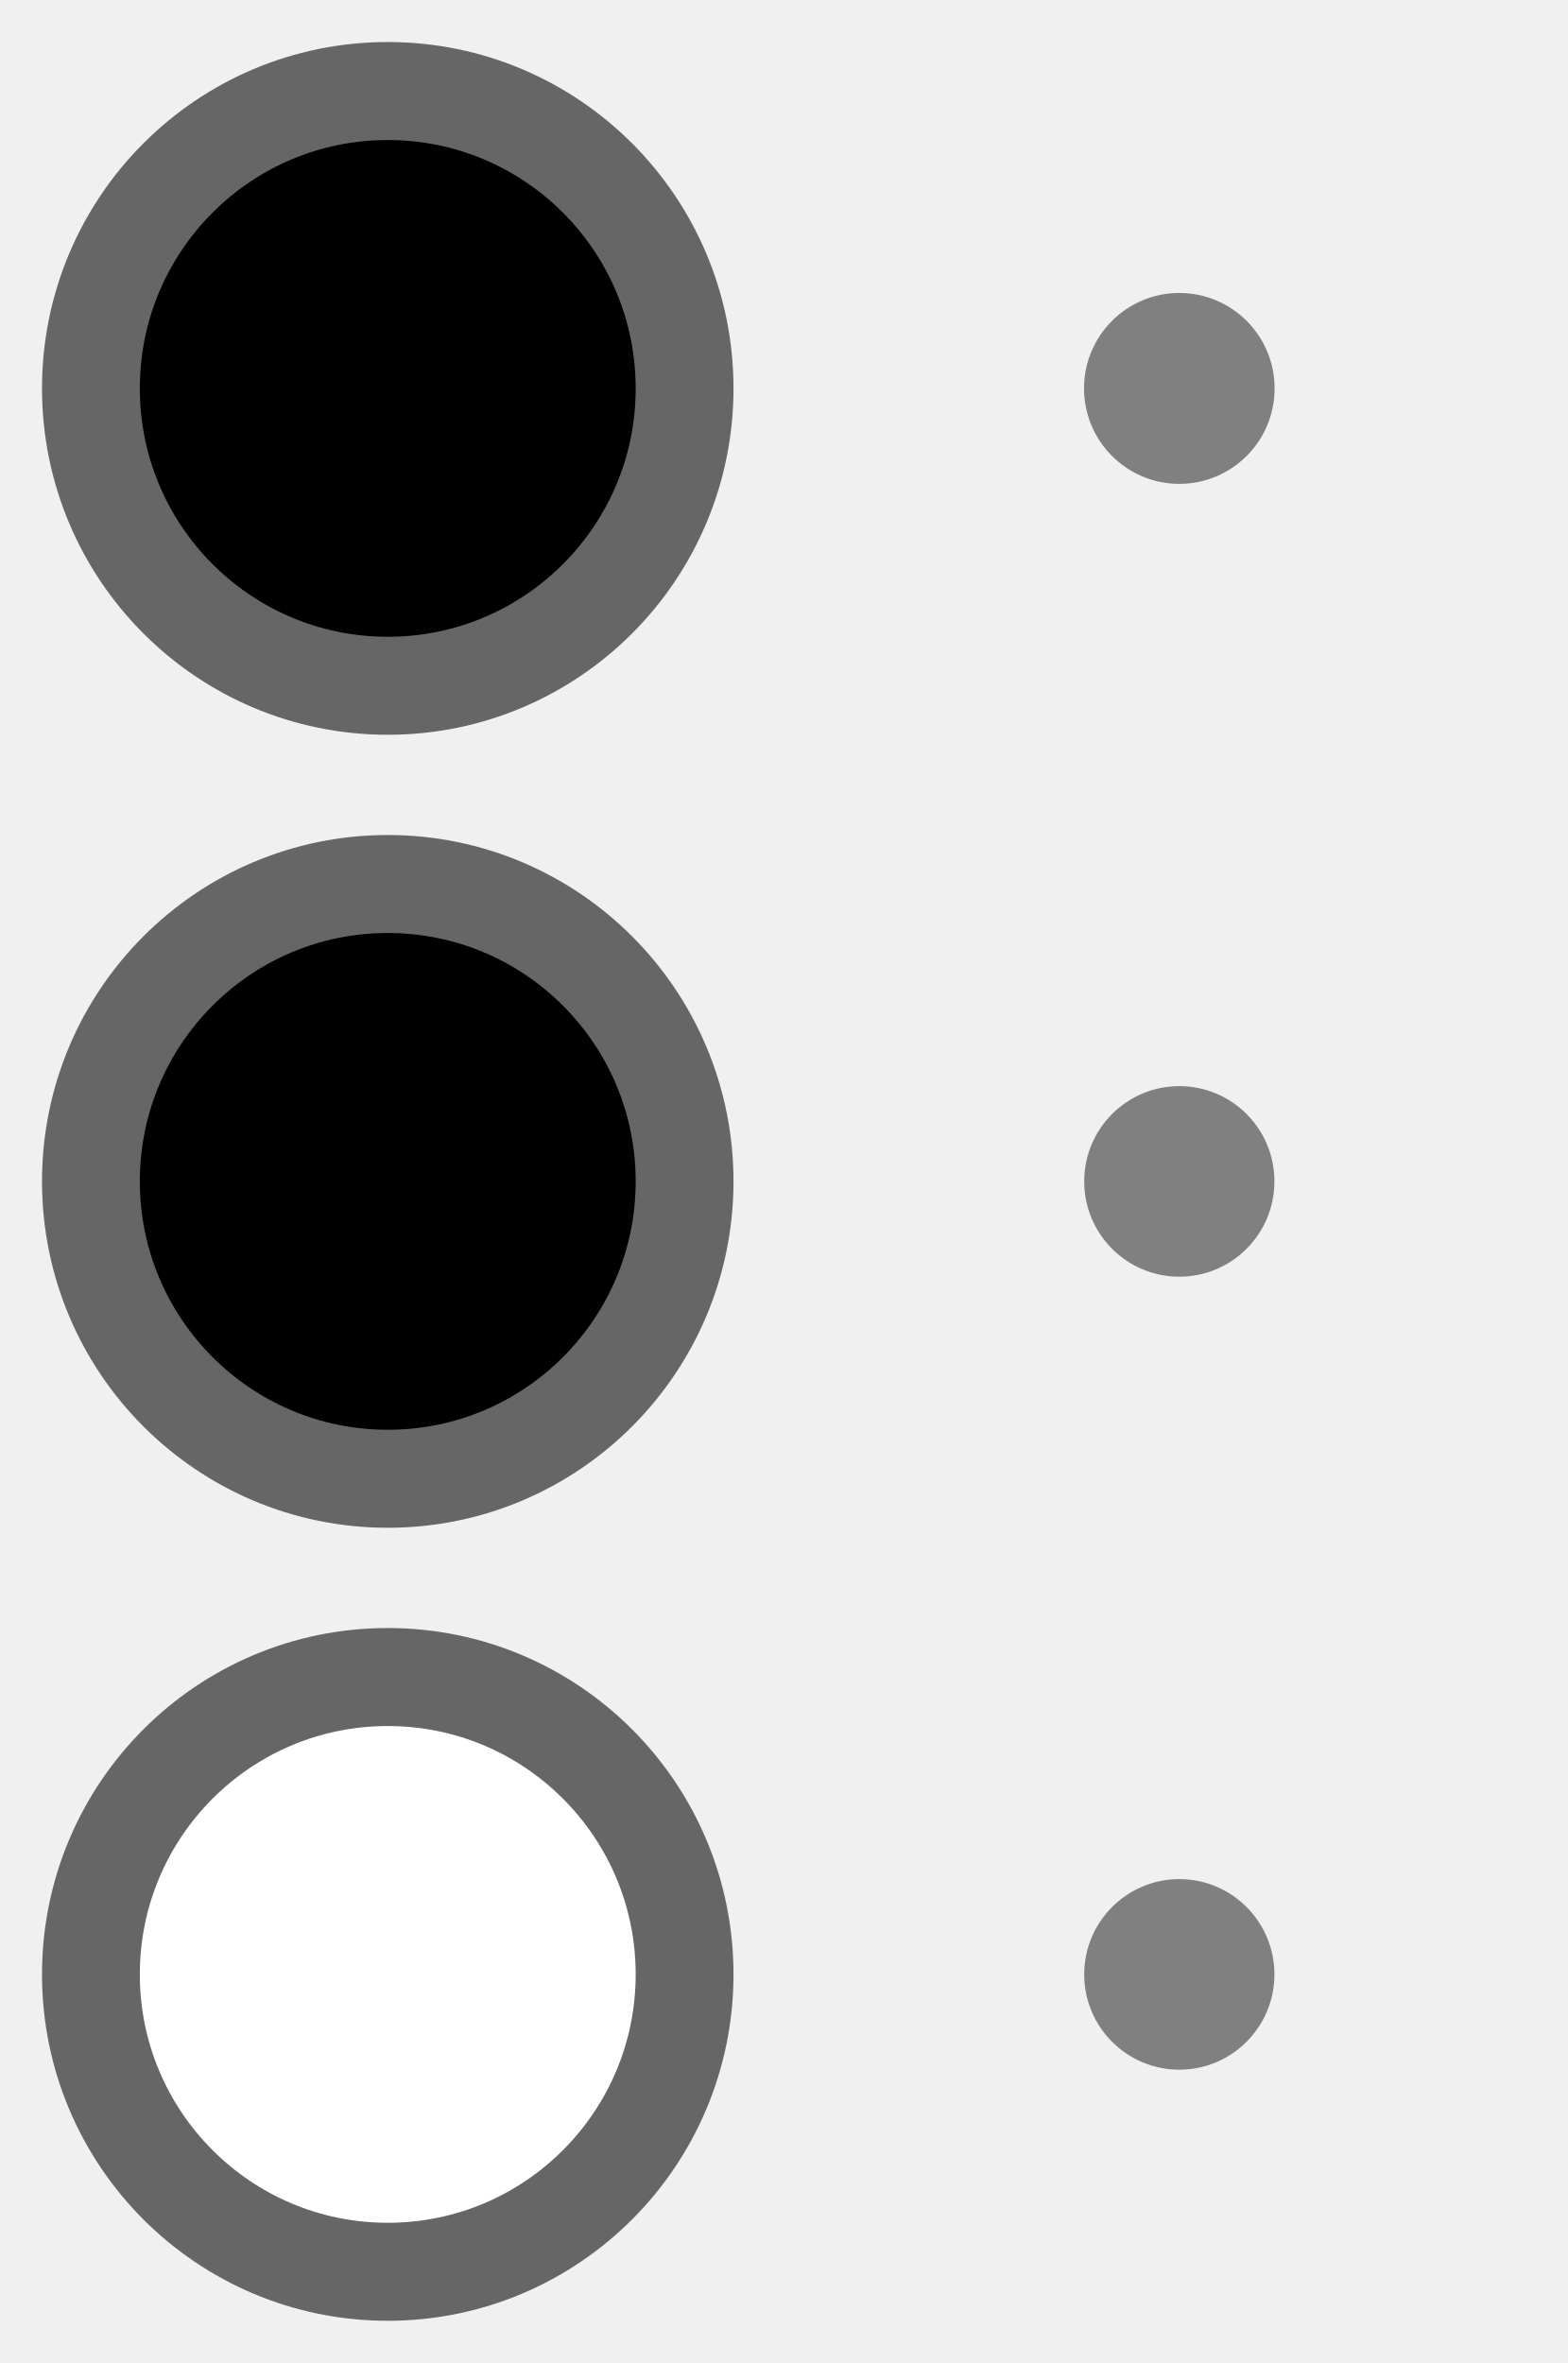
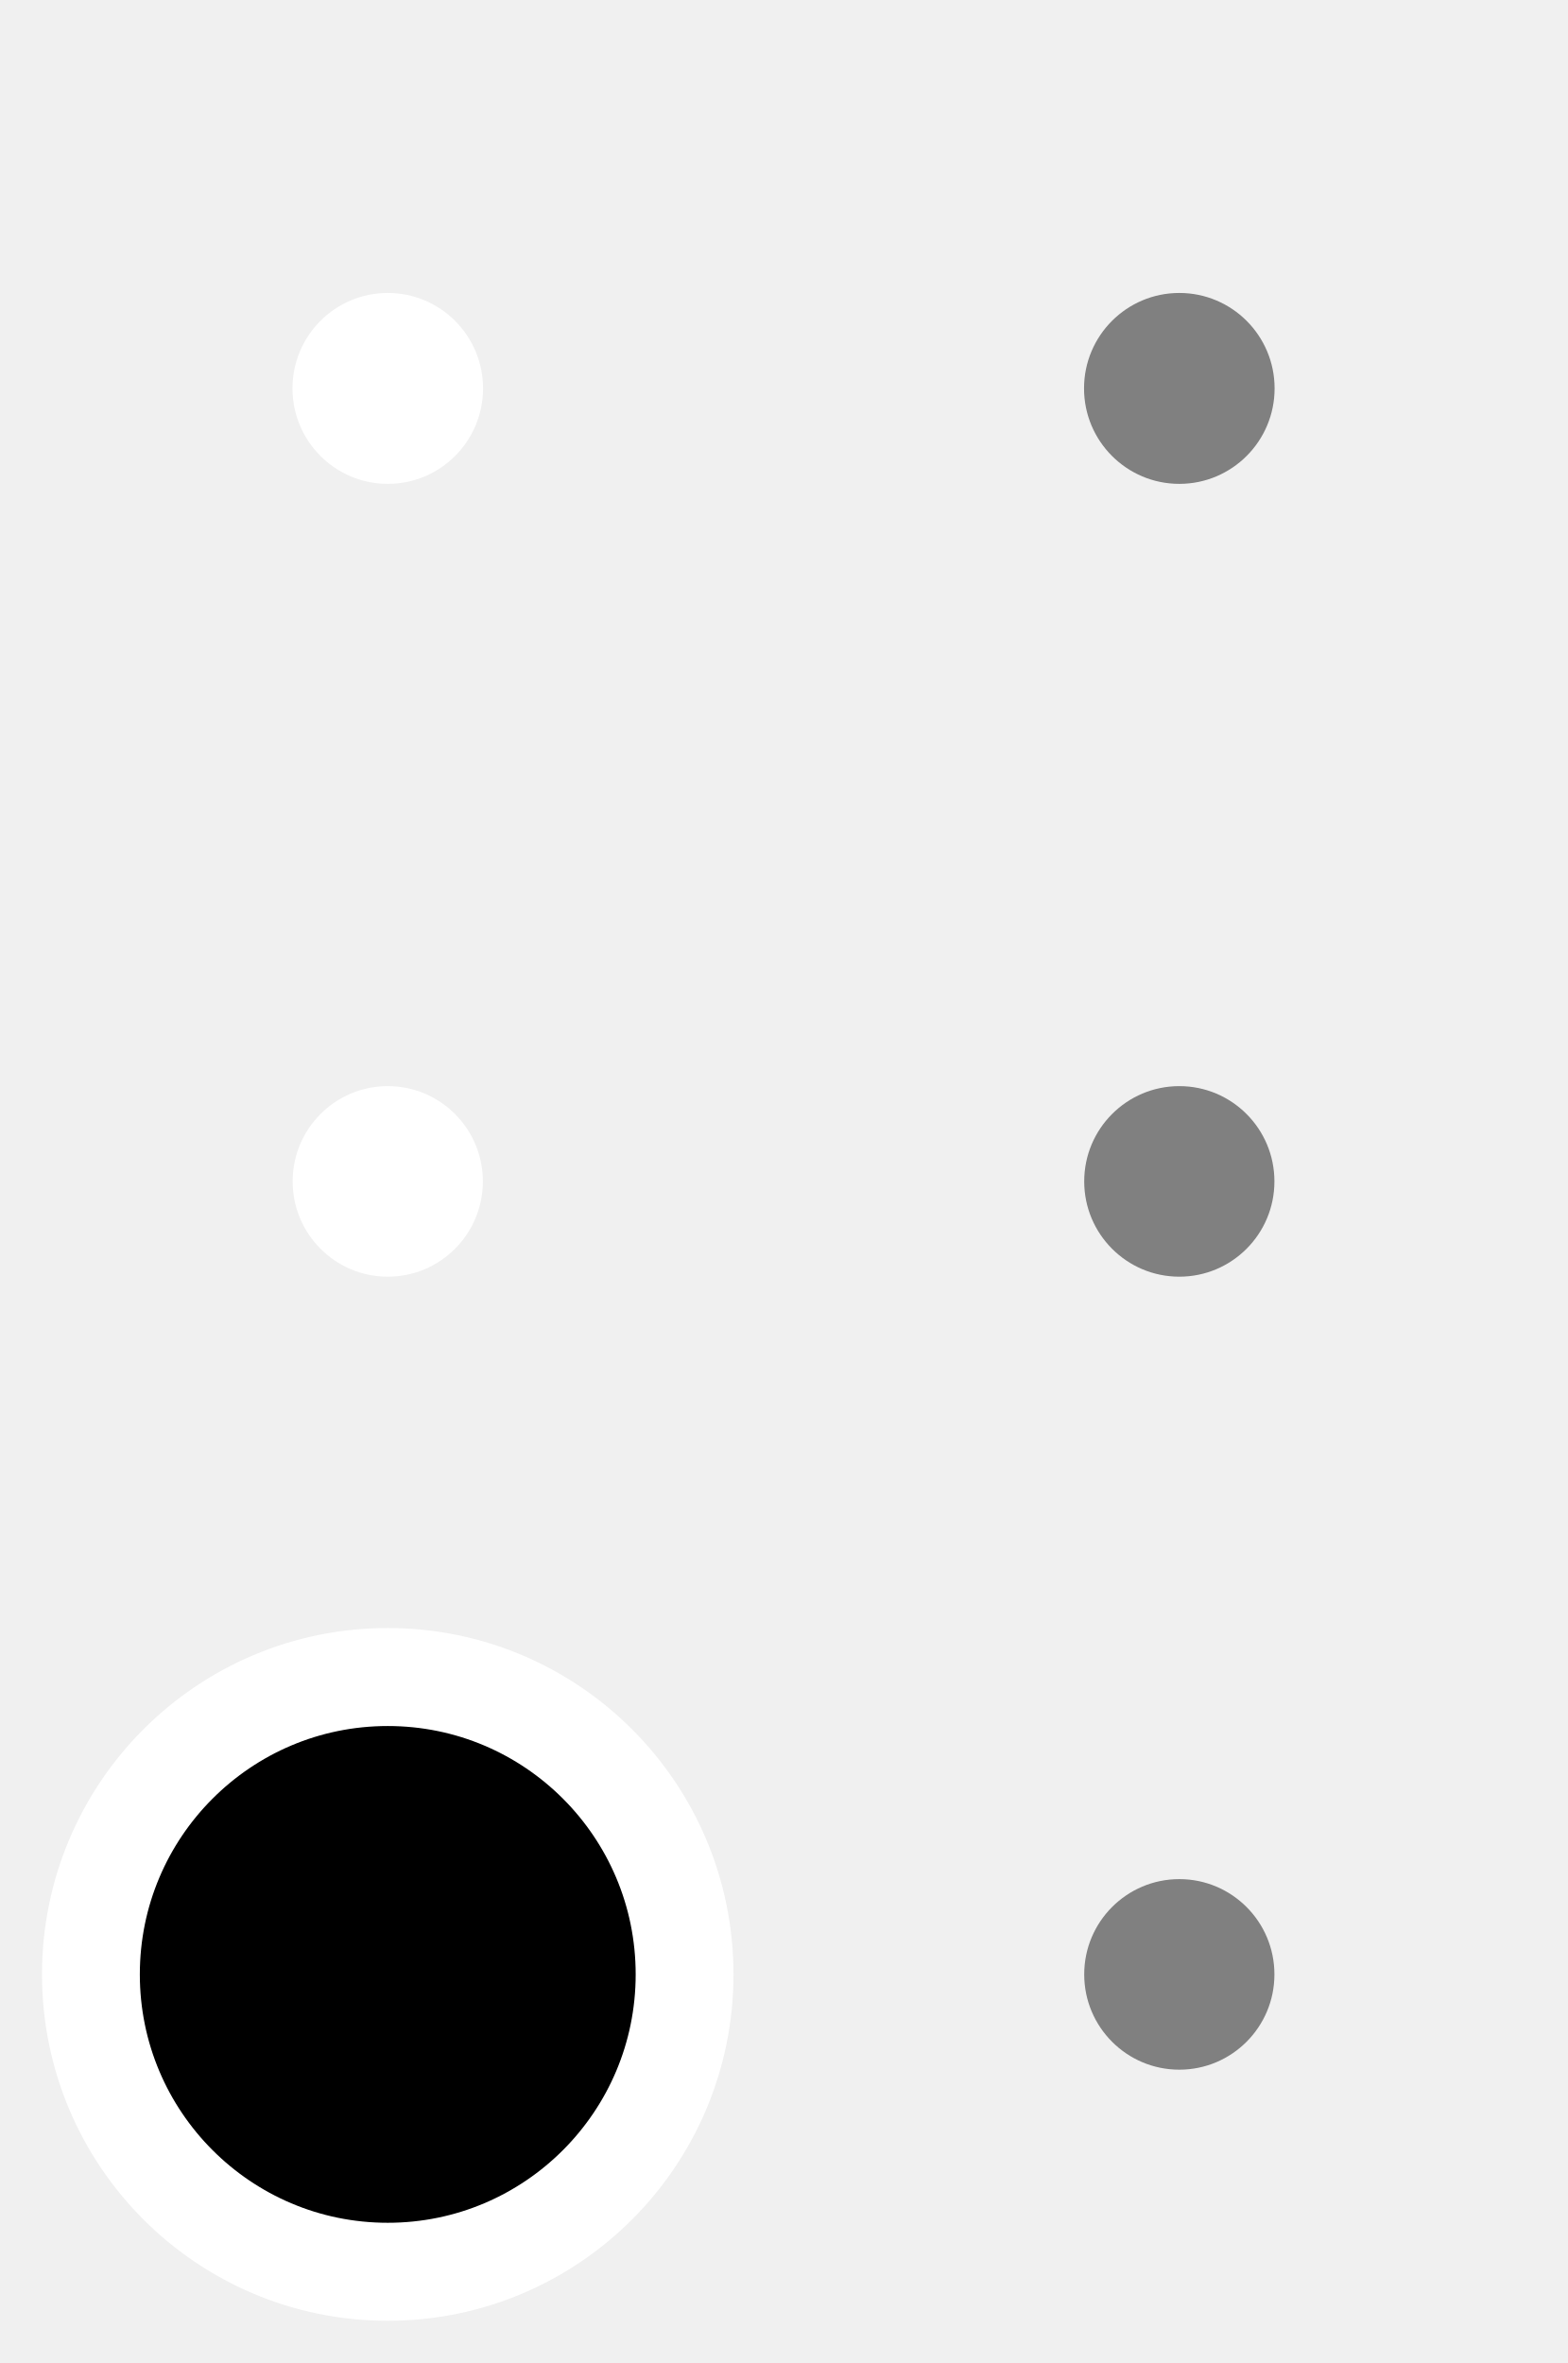
<svg xmlns="http://www.w3.org/2000/svg" width="9.325pt" height="14.059pt" viewBox="0 0 3.29 4.96" version="1.1" id="svg6901">
  <defs id="defs6895" />
  <g id="layer1" transform="translate(-95.87302,-116.1154)">
    <g style="display:inline" id="g15102-7-3" transform="matrix(0.04030123,0,0,0.04037236,1.897728,242.0488)">
-       <circle r="10.63" cy="56.693" cx="2327.953" transform="matrix(1.454545,0,0,1.454545,-1034.093,-3181.568)" id="path15104-0-1" style="fill:#000000;fill-opacity:1;stroke:#666666;stroke-width:3.503;stroke-miterlimit:4;stroke-dasharray:none;stroke-opacity:1" />
-       <circle r="10.63" cy="85.039" cx="2327.953" transform="matrix(1.454545,0,0,1.454545,-1034.093,-3181.568)" id="path15106-4-3" style="fill:#000000;stroke:#666666;stroke-width:3.503;stroke-miterlimit:4;stroke-dasharray:none;stroke-opacity:1" />
-       <circle r="10.63" cy="113.386" cx="2327.953" transform="matrix(1.454545,0,0,1.454545,-1034.093,-3181.568)" id="path15108-8-6" style="fill:#ffffff;stroke:#666666;stroke-width:3.503;stroke-miterlimit:4;stroke-dasharray:none;stroke-opacity:1" />
+       <circle r="10.63" cy="113.386" cx="2327.953" transform="matrix(1.454545,0,0,1.454545,-1034.093,-3181.568)" id="path15108-8-6" style="fill:#000000;stroke:#ffffff;stroke-width:3.503;stroke-miterlimit:4;stroke-dasharray:none;stroke-opacity:1" />
      <circle cy="-3099.105" cx="2393.251" id="path15110-8-3" style="fill:#808080;stroke:none;stroke-width:5.095;stroke-miterlimit:4;stroke-dasharray:none;stroke-opacity:1" r="4.963" />
      <circle r="4.954" cy="-3057.874" cx="2393.251" id="path15112-1-0" style="fill:#808080;stroke:none;stroke-width:5.095;stroke-miterlimit:4;stroke-dasharray:none;stroke-opacity:1" />
      <circle r="4.954" cy="-3016.643" cx="2393.251" id="path15114-3-1" style="fill:#808080;stroke:none;stroke-width:5.095;stroke-miterlimit:4;stroke-dasharray:none;stroke-opacity:1" />
+       <circle cy="-3099.105" cx="2352.02" id="circle8132" style="fill:#ffffff;stroke:none;stroke-width:5.095;stroke-miterlimit:4;stroke-dasharray:none;stroke-opacity:1" r="4.963" />
+       <circle r="4.954" cy="-3057.874" cx="2352.02" id="circle8134" style="fill:#ffffff;stroke:none;stroke-width:5.095;stroke-miterlimit:4;stroke-dasharray:none;stroke-opacity:1" />
    </g>
  </g>
</svg>
